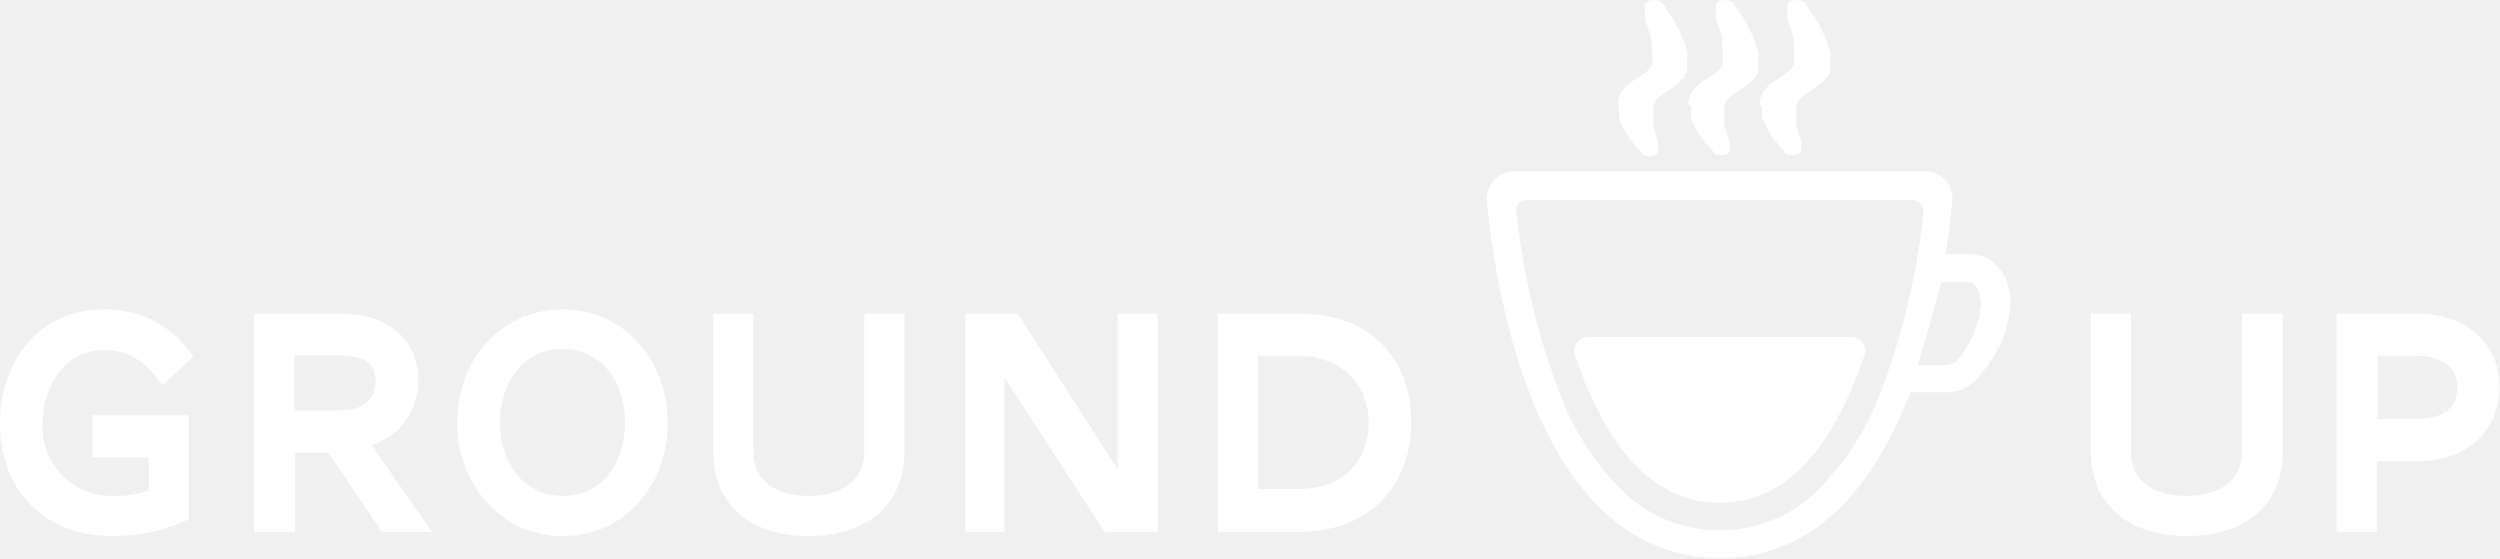
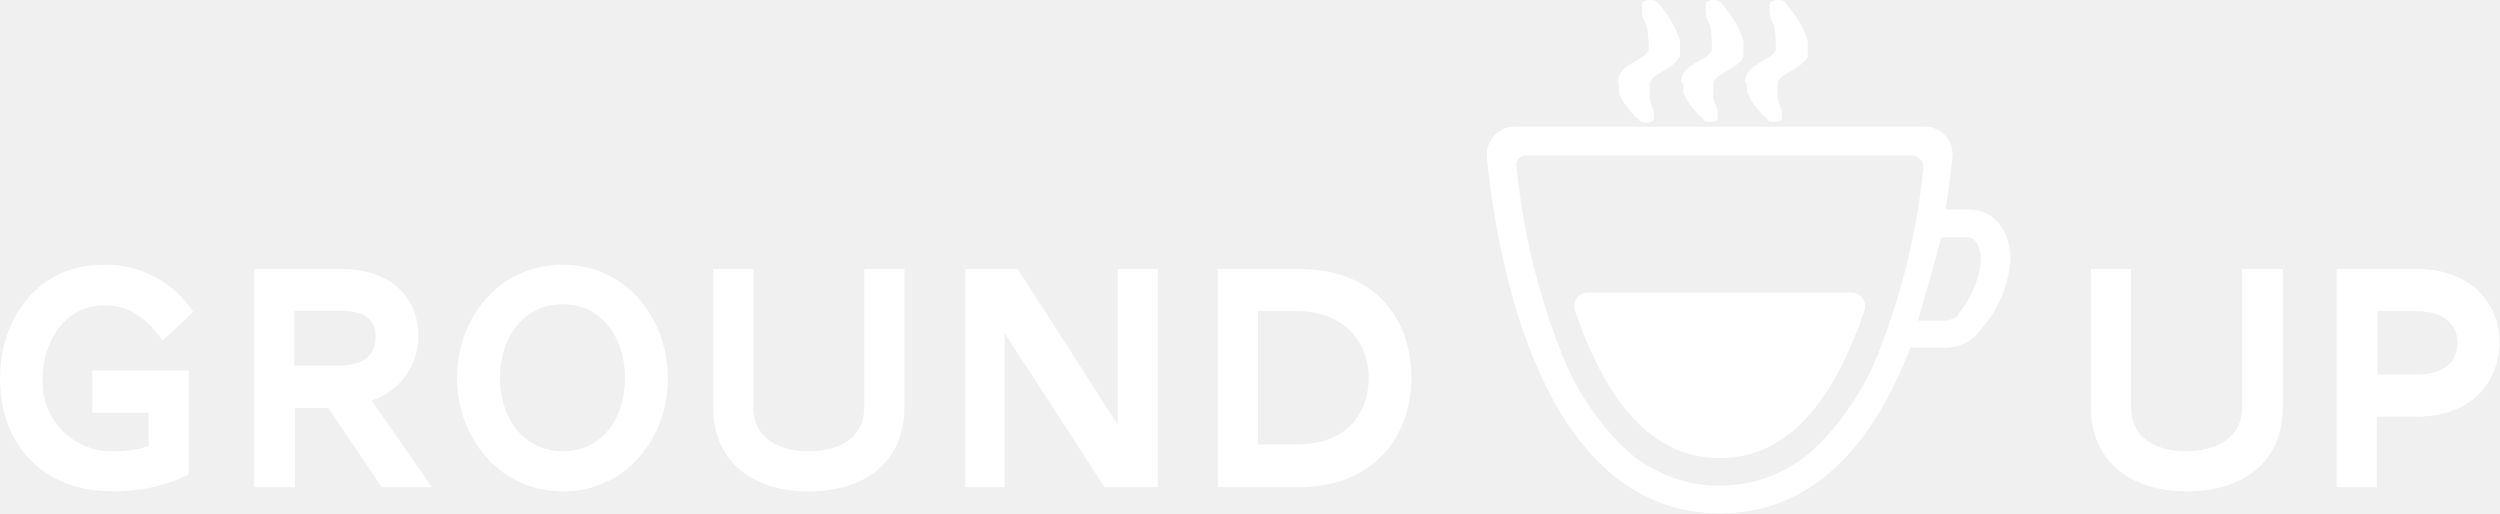
- <svg xmlns="http://www.w3.org/2000/svg" width="224" height="50" viewBox="0 0 224 50" fill="none">
-   <path d="M10.093 44.431C11.186 44.457 12.276 44.3 13.318 43.968V40.982H8.271V37.205H16.916V46.521C14.744 47.569 12.353 48.081 9.943 48.014C4.315 48.029 0 44.282 0 37.877C0 32.651 3.285 27.725 9.227 27.725C10.824 27.678 12.407 28.042 13.824 28.782C15.24 29.522 16.444 30.612 17.319 31.95L14.557 34.533C12.959 32.218 11.421 31.367 9.286 31.367C5.838 31.367 3.822 34.607 3.822 37.892C3.773 38.741 3.899 39.591 4.193 40.389C4.487 41.187 4.943 41.915 5.531 42.529C6.12 43.143 6.829 43.629 7.614 43.956C8.398 44.283 9.242 44.445 10.093 44.431Z" fill="white" />
-   <path d="M34.219 47.656L29.412 40.549H26.426V47.656H22.768V28.098H30.576C34.578 28.098 37.474 30.278 37.474 34.07C37.498 35.359 37.104 36.622 36.35 37.669C35.596 38.716 34.524 39.491 33.294 39.877L38.698 47.656H34.219ZM30.517 31.845H26.366V36.772H30.337C32.517 36.772 33.652 35.906 33.652 34.1C33.652 32.562 32.547 31.845 30.517 31.845Z" fill="white" />
-   <path d="M40.953 37.847C40.953 32.472 44.7 27.724 50.419 27.724C56.137 27.724 59.84 32.532 59.84 37.907C59.84 43.282 56.092 48.029 50.419 48.029C44.745 48.029 40.953 43.207 40.953 37.847ZM56.002 37.847C56.002 34.368 54.002 31.263 50.419 31.263C46.836 31.263 44.79 34.353 44.79 37.847C44.79 41.341 46.821 44.431 50.419 44.431C54.017 44.431 56.002 41.385 56.002 37.907V37.847Z" fill="white" />
-   <path d="M63.9 40.46V28.098H67.498V40.49C67.498 43.177 69.663 44.431 72.455 44.431C75.247 44.431 77.441 43.177 77.441 40.49V28.098H81.039V40.46C81.039 45.416 77.471 48.029 72.455 48.029C67.438 48.029 63.9 45.387 63.9 40.46Z" fill="white" />
-   <path d="M98.971 47.656L90.013 33.846V47.656H86.489V28.098H91.192L100.15 42.072V28.098H103.733V47.656H98.971Z" fill="white" />
-   <path d="M116.364 47.656H109.123V28.098H116.364C123.246 28.098 126.456 32.577 126.456 37.847C126.456 43.117 123.067 47.656 116.364 47.656ZM116.229 31.875H112.721V43.819H116.229C120.514 43.819 122.634 41.206 122.634 37.847C122.634 34.488 120.23 31.875 116.229 31.875Z" fill="white" />
-   <path d="M187.34 40.46V28.098H190.938V40.49C190.938 43.177 193.118 44.431 195.895 44.431C198.672 44.431 200.897 43.177 200.897 40.49V28.098H204.54V40.46C204.54 45.416 200.971 48.029 195.955 48.029C190.938 48.029 187.34 45.387 187.34 40.46Z" fill="white" />
-   <path d="M216.559 41.326H212.96V47.656H209.362V28.098H216.559C221.038 28.098 223.949 30.86 223.949 34.652C223.949 38.444 221.217 41.326 216.559 41.326ZM216.559 31.875H213.02V37.548H216.484C219.037 37.548 220.186 36.429 220.186 34.712C220.186 32.995 218.873 31.875 216.484 31.875H216.559Z" fill="white" />
-   <path d="M176.352 22.768H174.322C174.62 20.916 174.814 19.304 174.934 18.065C174.97 17.72 174.932 17.37 174.823 17.041C174.715 16.711 174.538 16.407 174.304 16.151C174.07 15.894 173.784 15.69 173.465 15.552C173.147 15.413 172.803 15.344 172.455 15.348H135.698C135.353 15.351 135.012 15.425 134.697 15.566C134.381 15.706 134.099 15.911 133.866 16.166C133.633 16.421 133.456 16.721 133.345 17.048C133.233 17.375 133.191 17.721 133.22 18.065C134.026 26.202 137.699 50 154.122 50C163.079 50 168.171 42.908 171.171 35.145H173.934C174.665 35.207 175.401 35.067 176.059 34.741C176.717 34.414 177.273 33.914 177.666 33.293C179.166 31.548 180.038 29.351 180.144 27.053C180.07 24.724 178.771 22.768 176.352 22.768ZM162.467 44.312C160.164 46.378 157.178 47.52 154.084 47.52C150.99 47.52 148.005 46.378 145.701 44.312C143.286 41.998 141.38 39.206 140.102 36.115C137.863 30.566 136.435 24.723 135.862 18.767C135.858 18.559 135.932 18.357 136.071 18.201C136.209 18.046 136.402 17.949 136.609 17.931H171.306C171.452 17.93 171.596 17.96 171.73 18.019C171.863 18.078 171.983 18.165 172.08 18.273C172.177 18.382 172.251 18.51 172.295 18.649C172.339 18.788 172.353 18.935 172.336 19.08C171.735 24.967 170.298 30.739 168.066 36.22C166.767 39.268 164.862 42.021 162.467 44.312ZM175.337 32.368C174.896 32.656 174.368 32.782 173.844 32.726H171.843C171.843 32.726 173.605 26.665 173.934 25.261H176.307C177.084 25.261 177.442 26.217 177.517 27.277C177.316 29.136 176.556 30.89 175.337 32.308V32.368Z" fill="white" />
-   <g class="steam">
-     <path d="M145.078 9.642C145.04 9.74 145.04 9.841 145.078 9.939C145.078 10.173 145.078 10.385 145.078 10.598C145.078 10.81 145.39 11.362 145.546 11.702C145.976 12.36 146.366 12.891 146.678 13.252C146.991 13.613 147.03 13.55 147.108 13.634C147.093 13.684 147.093 13.734 147.108 13.783C147.191 13.858 147.313 13.919 147.459 13.957C147.604 13.995 147.768 14.008 147.927 13.995C148.14 13.97 148.325 13.9 148.442 13.8C148.559 13.701 148.598 13.58 148.552 13.465C148.552 13.465 148.552 13.252 148.552 12.891C148.552 12.53 148.318 12.021 148.162 11.405C148.119 11.079 148.119 10.753 148.162 10.428V9.366C148.28 9.102 148.477 8.851 148.747 8.623C149.059 8.368 149.567 8.092 150.113 7.667C150.42 7.423 150.694 7.168 150.933 6.903C150.933 6.775 150.933 6.648 151.167 6.478C151.201 6.33 151.201 6.18 151.167 6.032C151.16 5.961 151.16 5.89 151.167 5.82V5.416V5.289C151.208 5.07 151.208 4.849 151.167 4.63C150.978 3.868 150.677 3.116 150.269 2.379C149.957 1.721 149.567 1.233 149.333 0.829C149.098 0.426 148.903 0.256 148.903 0.256C148.827 0.174 148.709 0.107 148.564 0.062C148.418 0.016 148.251 -0.005 148.084 0.001C147.877 0.021 147.691 0.083 147.562 0.173C147.432 0.263 147.368 0.375 147.381 0.489C147.381 0.489 147.381 0.702 147.381 1.063C147.381 1.424 147.381 1.976 147.693 2.592C148.006 3.208 147.928 3.972 148.045 4.715V5.289C148.045 5.289 148.045 5.713 148.045 5.756L147.81 6.117C147.711 6.26 147.58 6.395 147.42 6.52C146.991 6.775 146.444 7.136 145.859 7.561C145.314 8.056 145.018 8.62 145 9.196V9.557L145.078 9.642Z" fill="white" />
-     <path d="M151.517 9.557C151.48 9.655 151.48 9.756 151.517 9.854C151.517 10.088 151.517 10.3 151.517 10.513C151.517 10.725 151.83 11.277 151.986 11.617C152.302 12.146 152.68 12.664 153.118 13.167L153.508 13.55V13.698C153.585 13.772 153.7 13.831 153.839 13.869C153.978 13.907 154.135 13.921 154.289 13.911C154.397 13.9 154.501 13.879 154.594 13.846C154.686 13.814 154.766 13.771 154.828 13.722C154.89 13.672 154.933 13.616 154.954 13.558C154.976 13.499 154.975 13.438 154.952 13.38V13.38C154.952 13.38 154.952 13.167 154.952 12.806C154.952 12.445 154.718 11.936 154.523 11.32C154.481 10.995 154.481 10.668 154.523 10.343V9.366C154.607 9.096 154.808 8.842 155.108 8.623C155.421 8.368 155.889 8.092 156.475 7.667C157.06 7.242 157.021 7.221 157.294 6.903C157.568 6.584 157.294 6.648 157.529 6.478C157.562 6.33 157.562 6.18 157.529 6.032C157.521 5.961 157.521 5.89 157.529 5.82V5.416V5.289C157.569 5.07 157.569 4.849 157.529 4.63C157.32 3.87 157.02 3.118 156.631 2.379C156.361 1.853 156.035 1.335 155.655 0.829L155.265 0.256C155.189 0.174 155.071 0.107 154.925 0.062C154.779 0.016 154.612 -0.005 154.445 0.001C154.238 0.021 154.053 0.083 153.923 0.173C153.794 0.263 153.729 0.375 153.742 0.489C153.742 0.489 153.742 0.702 153.742 1.063C153.742 1.424 153.742 1.976 154.055 2.592C154.367 3.208 154.289 3.972 154.367 4.715V5.289C154.367 5.289 154.367 5.713 154.367 5.756L154.133 6.117C154.034 6.26 153.903 6.395 153.742 6.52C153.313 6.775 152.766 7.136 152.181 7.561C151.624 8.054 151.315 8.618 151.283 9.196V9.43C151.283 9.43 151.517 9.515 151.517 9.557Z" fill="white" />
-     <path d="M157.88 9.557C157.842 9.655 157.842 9.756 157.88 9.854C157.88 10.088 157.88 10.3 157.88 10.513L158.388 11.617C158.703 12.146 159.082 12.664 159.52 13.167L159.91 13.549C159.895 13.599 159.895 13.649 159.91 13.698C160 13.77 160.123 13.828 160.267 13.865C160.411 13.902 160.571 13.918 160.73 13.911C160.944 13.885 161.132 13.816 161.256 13.717C161.379 13.618 161.428 13.497 161.393 13.38V13.38C161.393 13.38 161.393 13.167 161.393 12.806C161.393 12.445 161.12 11.935 160.964 11.32C160.922 10.994 160.922 10.668 160.964 10.343V9.366C161.048 9.096 161.248 8.842 161.549 8.623C161.862 8.368 162.33 8.092 162.916 7.667C163.209 7.423 163.47 7.167 163.696 6.903C163.817 6.767 163.908 6.625 163.969 6.478C164.003 6.33 164.003 6.18 163.969 6.032C163.962 5.961 163.962 5.89 163.969 5.82V5.416V5.289C164.01 5.07 164.01 4.849 163.969 4.63C163.761 3.87 163.461 3.118 163.072 2.379C162.759 1.721 162.33 1.233 162.096 0.829L161.705 0.256C161.623 0.178 161.503 0.113 161.359 0.068C161.215 0.023 161.052 3.65964e-05 160.886 0.001C160.676 0.021 160.486 0.081 160.35 0.171C160.214 0.26 160.141 0.373 160.144 0.489V1.063C160.144 1.402 160.144 1.976 160.456 2.592C160.769 3.207 160.691 3.972 160.769 4.715V5.289C160.769 5.289 160.769 5.713 160.769 5.756L160.534 6.117C160.437 6.264 160.291 6.401 160.105 6.52C159.715 6.775 159.168 7.136 158.583 7.561C158.026 8.054 157.717 8.618 157.685 9.196V9.43C157.685 9.43 157.88 9.515 157.88 9.557Z" fill="white" />
+ <svg xmlns="http://www.w3.org/2000/svg" id="header-logo" width="224" height="46" viewBox="0 0 224 46" fill="none">
+   <path d="M10.093 40.431C11.186 40.457 12.276 40.3 13.318 39.968V36.982H8.271V33.205H16.916V42.521C14.744 43.569 12.353 44.081 9.943 44.014C4.315 44.029 0 40.282 0 33.877C0 28.651 3.285 23.725 9.227 23.725C10.824 23.678 12.407 24.042 13.824 24.782C15.24 25.522 16.444 26.612 17.319 27.95L14.557 30.533C12.959 28.218 11.421 27.367 9.286 27.367C5.838 27.367 3.822 30.607 3.822 33.892C3.773 34.741 3.899 35.591 4.193 36.389C4.487 37.187 4.943 37.915 5.531 38.529C6.12 39.143 6.829 39.629 7.614 39.956C8.398 40.283 9.242 40.445 10.093 40.431V40.431Z" fill="white" />
+   <path d="M34.219 43.656L29.412 36.549H26.426V43.656H22.768V24.098H30.576C34.578 24.098 37.474 26.278 37.474 30.07C37.498 31.359 37.104 32.622 36.35 33.669C35.596 34.716 34.524 35.491 33.294 35.877L38.698 43.656H34.219ZM30.517 27.845H26.366V32.772H30.337C32.517 32.772 33.652 31.906 33.652 30.1C33.652 28.562 32.547 27.845 30.517 27.845Z" fill="white" />
+   <path d="M40.953 33.847C40.953 28.472 44.7 23.724 50.419 23.724C56.137 23.724 59.84 28.532 59.84 33.907C59.84 39.282 56.092 44.029 50.419 44.029C44.745 44.029 40.953 39.207 40.953 33.847ZM56.002 33.847C56.002 30.368 54.002 27.263 50.419 27.263C46.836 27.263 44.79 30.353 44.79 33.847C44.79 37.341 46.821 40.431 50.419 40.431C54.017 40.431 56.002 37.385 56.002 33.907V33.847Z" fill="white" />
+   <path d="M63.9 36.46V24.098H67.498V36.49C67.498 39.177 69.663 40.431 72.455 40.431C75.247 40.431 77.441 39.177 77.441 36.49V24.098H81.039V36.46C81.039 41.416 77.471 44.029 72.455 44.029C67.438 44.029 63.9 41.387 63.9 36.46Z" fill="white" />
+   <path d="M98.971 43.656L90.013 29.846V43.656H86.489V24.098H91.192L100.15 38.072V24.098H103.733V43.656H98.971Z" fill="white" />
+   <path d="M116.364 43.656H109.123V24.098H116.364C123.246 24.098 126.456 28.577 126.456 33.847C126.456 39.117 123.067 43.656 116.364 43.656ZM116.229 27.875H112.721V39.819H116.229C120.514 39.819 122.634 37.206 122.634 33.847C122.634 30.488 120.23 27.875 116.229 27.875Z" fill="white" />
+   <path d="M187.34 36.46V24.098H190.938V36.49C190.938 39.177 193.118 40.431 195.895 40.431C198.672 40.431 200.897 39.177 200.897 36.49V24.098H204.54V36.46C204.54 41.416 200.971 44.029 195.955 44.029C190.938 44.029 187.34 41.387 187.34 36.46Z" fill="white" />
+   <path d="M216.559 37.326H212.96V43.656H209.362V24.098H216.559C221.038 24.098 223.949 26.86 223.949 30.652C223.949 34.444 221.217 37.326 216.559 37.326ZM216.559 27.875H213.02V33.548H216.484C219.037 33.548 220.186 32.429 220.186 30.712C220.186 28.995 218.873 27.875 216.484 27.875H216.559Z" fill="white" />
+   <path d="M176.352 18.768H174.322C174.62 16.916 174.814 15.304 174.934 14.065C174.97 13.72 174.932 13.37 174.823 13.04C174.715 12.711 174.538 12.408 174.304 12.151C174.07 11.894 173.784 11.69 173.465 11.552C173.147 11.413 172.803 11.344 172.455 11.348H135.698C135.353 11.351 135.012 11.425 134.697 11.566C134.381 11.706 134.099 11.911 133.866 12.166C133.633 12.421 133.456 12.721 133.345 13.048C133.233 13.375 133.191 13.721 133.22 14.065C134.026 22.202 137.699 46 154.122 46C163.079 46 168.171 38.908 171.171 31.145H173.934C174.665 31.207 175.401 31.067 176.059 30.741C176.717 30.415 177.273 29.914 177.666 29.293C179.166 27.548 180.038 25.351 180.144 23.053C180.07 20.724 178.771 18.768 176.352 18.768ZM162.467 40.312C160.164 42.378 157.178 43.52 154.084 43.52C150.99 43.52 148.005 42.378 145.701 40.312C143.286 37.998 141.38 35.206 140.102 32.115C137.863 26.566 136.435 20.723 135.862 14.767C135.858 14.559 135.932 14.357 136.071 14.201C136.209 14.046 136.402 13.949 136.609 13.931H171.306C171.452 13.93 171.596 13.96 171.73 14.019C171.863 14.078 171.983 14.165 172.08 14.273C172.177 14.382 172.251 14.51 172.295 14.649C172.339 14.788 172.353 14.935 172.336 15.08C171.735 20.967 170.298 26.739 168.066 32.22C166.767 35.268 164.862 38.021 162.467 40.312V40.312ZM175.337 28.368C174.896 28.656 174.368 28.782 173.844 28.726H171.843C171.843 28.726 173.605 22.665 173.934 21.261H176.307C177.084 21.261 177.442 22.217 177.517 23.277C177.316 25.136 176.556 26.89 175.337 28.308V28.368Z" fill="white" />
+   <g id="steam">
+     <path d="M145.07 7.576C145.036 7.653 145.036 7.732 145.07 7.81C145.07 7.993 145.07 8.16 145.07 8.327C145.07 8.494 145.349 8.927 145.489 9.194C145.873 9.712 146.222 10.129 146.502 10.412C146.781 10.696 146.816 10.646 146.886 10.713C146.873 10.752 146.873 10.791 146.886 10.83C146.96 10.889 147.069 10.936 147.2 10.966C147.33 10.996 147.476 11.006 147.619 10.996C147.809 10.976 147.975 10.921 148.079 10.843C148.184 10.765 148.22 10.67 148.178 10.579C148.178 10.579 148.178 10.412 148.178 10.129C148.178 9.845 147.969 9.445 147.829 8.961C147.791 8.705 147.791 8.449 147.829 8.193V7.359C147.934 7.152 148.111 6.954 148.353 6.775C148.632 6.575 149.086 6.358 149.575 6.024C149.85 5.833 150.095 5.632 150.309 5.423C150.309 5.323 150.309 5.223 150.518 5.09C150.548 4.973 150.548 4.856 150.518 4.739C150.511 4.684 150.511 4.628 150.518 4.573V4.256V4.155C150.554 3.983 150.554 3.81 150.518 3.638C150.348 3.039 150.08 2.448 149.715 1.869C149.435 1.352 149.086 0.968 148.877 0.651C148.667 0.334 148.492 0.201 148.492 0.201C148.425 0.137 148.319 0.084 148.188 0.048C148.058 0.013 147.909 -0.004 147.759 0.001C147.574 0.017 147.408 0.065 147.292 0.136C147.176 0.206 147.119 0.295 147.13 0.384C147.13 0.384 147.13 0.551 147.13 0.835C147.13 1.119 147.13 1.552 147.41 2.036C147.689 2.52 147.619 3.121 147.724 3.705V4.155C147.724 4.155 147.724 4.489 147.724 4.522L147.515 4.806C147.426 4.918 147.309 5.025 147.165 5.123C146.781 5.323 146.292 5.607 145.768 5.941C145.281 6.329 145.016 6.773 145 7.226V7.509L145.07 7.576Z" fill="white" />
+     <path d="M150.832 7.509C150.798 7.586 150.798 7.666 150.832 7.743C150.832 7.926 150.832 8.093 150.832 8.26C150.832 8.427 151.111 8.861 151.251 9.128C151.533 9.544 151.872 9.95 152.264 10.346L152.613 10.646V10.763C152.681 10.821 152.784 10.867 152.909 10.897C153.033 10.927 153.173 10.938 153.311 10.93C153.408 10.922 153.501 10.905 153.584 10.879C153.667 10.854 153.738 10.82 153.794 10.781C153.849 10.742 153.887 10.699 153.907 10.652C153.926 10.606 153.925 10.559 153.905 10.513V10.513C153.905 10.513 153.905 10.346 153.905 10.062C153.905 9.778 153.695 9.378 153.521 8.894C153.483 8.639 153.483 8.382 153.521 8.127V7.359C153.596 7.147 153.775 6.947 154.045 6.775C154.324 6.575 154.743 6.358 155.267 6.024C155.791 5.69 155.756 5.674 156 5.423C156.245 5.173 156 5.223 156.21 5.09C156.24 4.973 156.24 4.856 156.21 4.739C156.203 4.684 156.203 4.628 156.21 4.573V4.256V4.155C156.246 3.983 156.246 3.81 156.21 3.638C156.024 3.041 155.755 2.45 155.407 1.869C155.165 1.456 154.874 1.049 154.534 0.651L154.184 0.201C154.116 0.137 154.011 0.084 153.88 0.048C153.75 0.013 153.601 -0.004 153.451 0.001C153.266 0.017 153.1 0.065 152.984 0.136C152.868 0.206 152.811 0.295 152.822 0.384C152.822 0.384 152.822 0.551 152.822 0.835C152.822 1.119 152.822 1.552 153.102 2.036C153.381 2.52 153.311 3.121 153.381 3.705V4.155C153.381 4.155 153.381 4.489 153.381 4.522L153.172 4.806C153.083 4.918 152.966 5.025 152.822 5.123C152.438 5.323 151.949 5.607 151.425 5.941C150.927 6.328 150.65 6.771 150.622 7.226V7.409C150.622 7.409 150.832 7.476 150.832 7.509Z" fill="white" />
+     <path d="M156.525 7.509C156.491 7.586 156.491 7.666 156.525 7.743C156.525 7.926 156.525 8.093 156.525 8.26L156.979 9.128C157.261 9.544 157.6 9.95 157.992 10.346L158.341 10.646C158.328 10.685 158.328 10.724 158.341 10.763C158.421 10.819 158.531 10.864 158.66 10.894C158.789 10.923 158.932 10.935 159.074 10.93C159.266 10.909 159.434 10.855 159.545 10.777C159.655 10.7 159.699 10.605 159.668 10.512V10.512C159.668 10.512 159.668 10.346 159.668 10.062C159.668 9.778 159.423 9.378 159.284 8.894C159.246 8.638 159.246 8.382 159.284 8.126V7.359C159.359 7.147 159.538 6.947 159.808 6.775C160.087 6.575 160.506 6.358 161.03 6.024C161.292 5.832 161.526 5.631 161.728 5.423C161.836 5.317 161.918 5.205 161.973 5.09C162.003 4.973 162.003 4.856 161.973 4.739C161.966 4.684 161.966 4.628 161.973 4.572V4.255V4.155C162.009 3.983 162.009 3.81 161.973 3.638C161.786 3.041 161.518 2.45 161.17 1.869C160.89 1.352 160.506 0.968 160.297 0.651L159.947 0.201C159.873 0.139 159.766 0.089 159.637 0.053C159.508 0.018 159.362 2.22148e-05 159.214 0.001C159.026 0.017 158.856 0.064 158.734 0.134C158.613 0.204 158.547 0.293 158.55 0.384V0.835C158.55 1.102 158.55 1.552 158.83 2.036C159.109 2.52 159.039 3.121 159.109 3.705V4.155C159.109 4.155 159.109 4.489 159.109 4.522L158.9 4.806C158.812 4.922 158.682 5.029 158.515 5.123C158.166 5.323 157.677 5.607 157.153 5.941C156.655 6.328 156.378 6.771 156.35 7.225V7.409C156.35 7.409 156.525 7.476 156.525 7.509Z" fill="white" />
  </g>
-   <path d="M165.871 30.203H142.297C142.099 30.202 141.903 30.248 141.727 30.338C141.55 30.428 141.398 30.558 141.282 30.719C141.167 30.88 141.092 31.066 141.063 31.262C141.034 31.458 141.053 31.658 141.117 31.845L141.864 33.876C144.85 41.341 148.851 45.043 154.076 45.043C159.302 45.043 163.303 41.4 166.304 33.876C166.588 33.204 166.827 32.517 167.05 31.845C167.115 31.658 167.133 31.458 167.105 31.262C167.076 31.066 167.001 30.88 166.885 30.719C166.77 30.558 166.617 30.428 166.441 30.338C166.264 30.248 166.069 30.202 165.871 30.203Z" fill="white" />
+   <path d="M165.871 26.203H142.297C142.099 26.202 141.903 26.248 141.727 26.338C141.55 26.428 141.398 26.558 141.282 26.719C141.167 26.88 141.092 27.066 141.063 27.262C141.034 27.458 141.053 27.658 141.117 27.845L141.864 29.876C144.85 37.341 148.851 41.043 154.076 41.043C159.302 41.043 163.303 37.4 166.304 29.876C166.588 29.204 166.827 28.517 167.05 27.845C167.115 27.658 167.133 27.458 167.105 27.262C167.076 27.066 167.001 26.88 166.885 26.719C166.77 26.558 166.617 26.428 166.441 26.338C166.264 26.248 166.069 26.202 165.871 26.203V26.203Z" fill="white" />
</svg>
